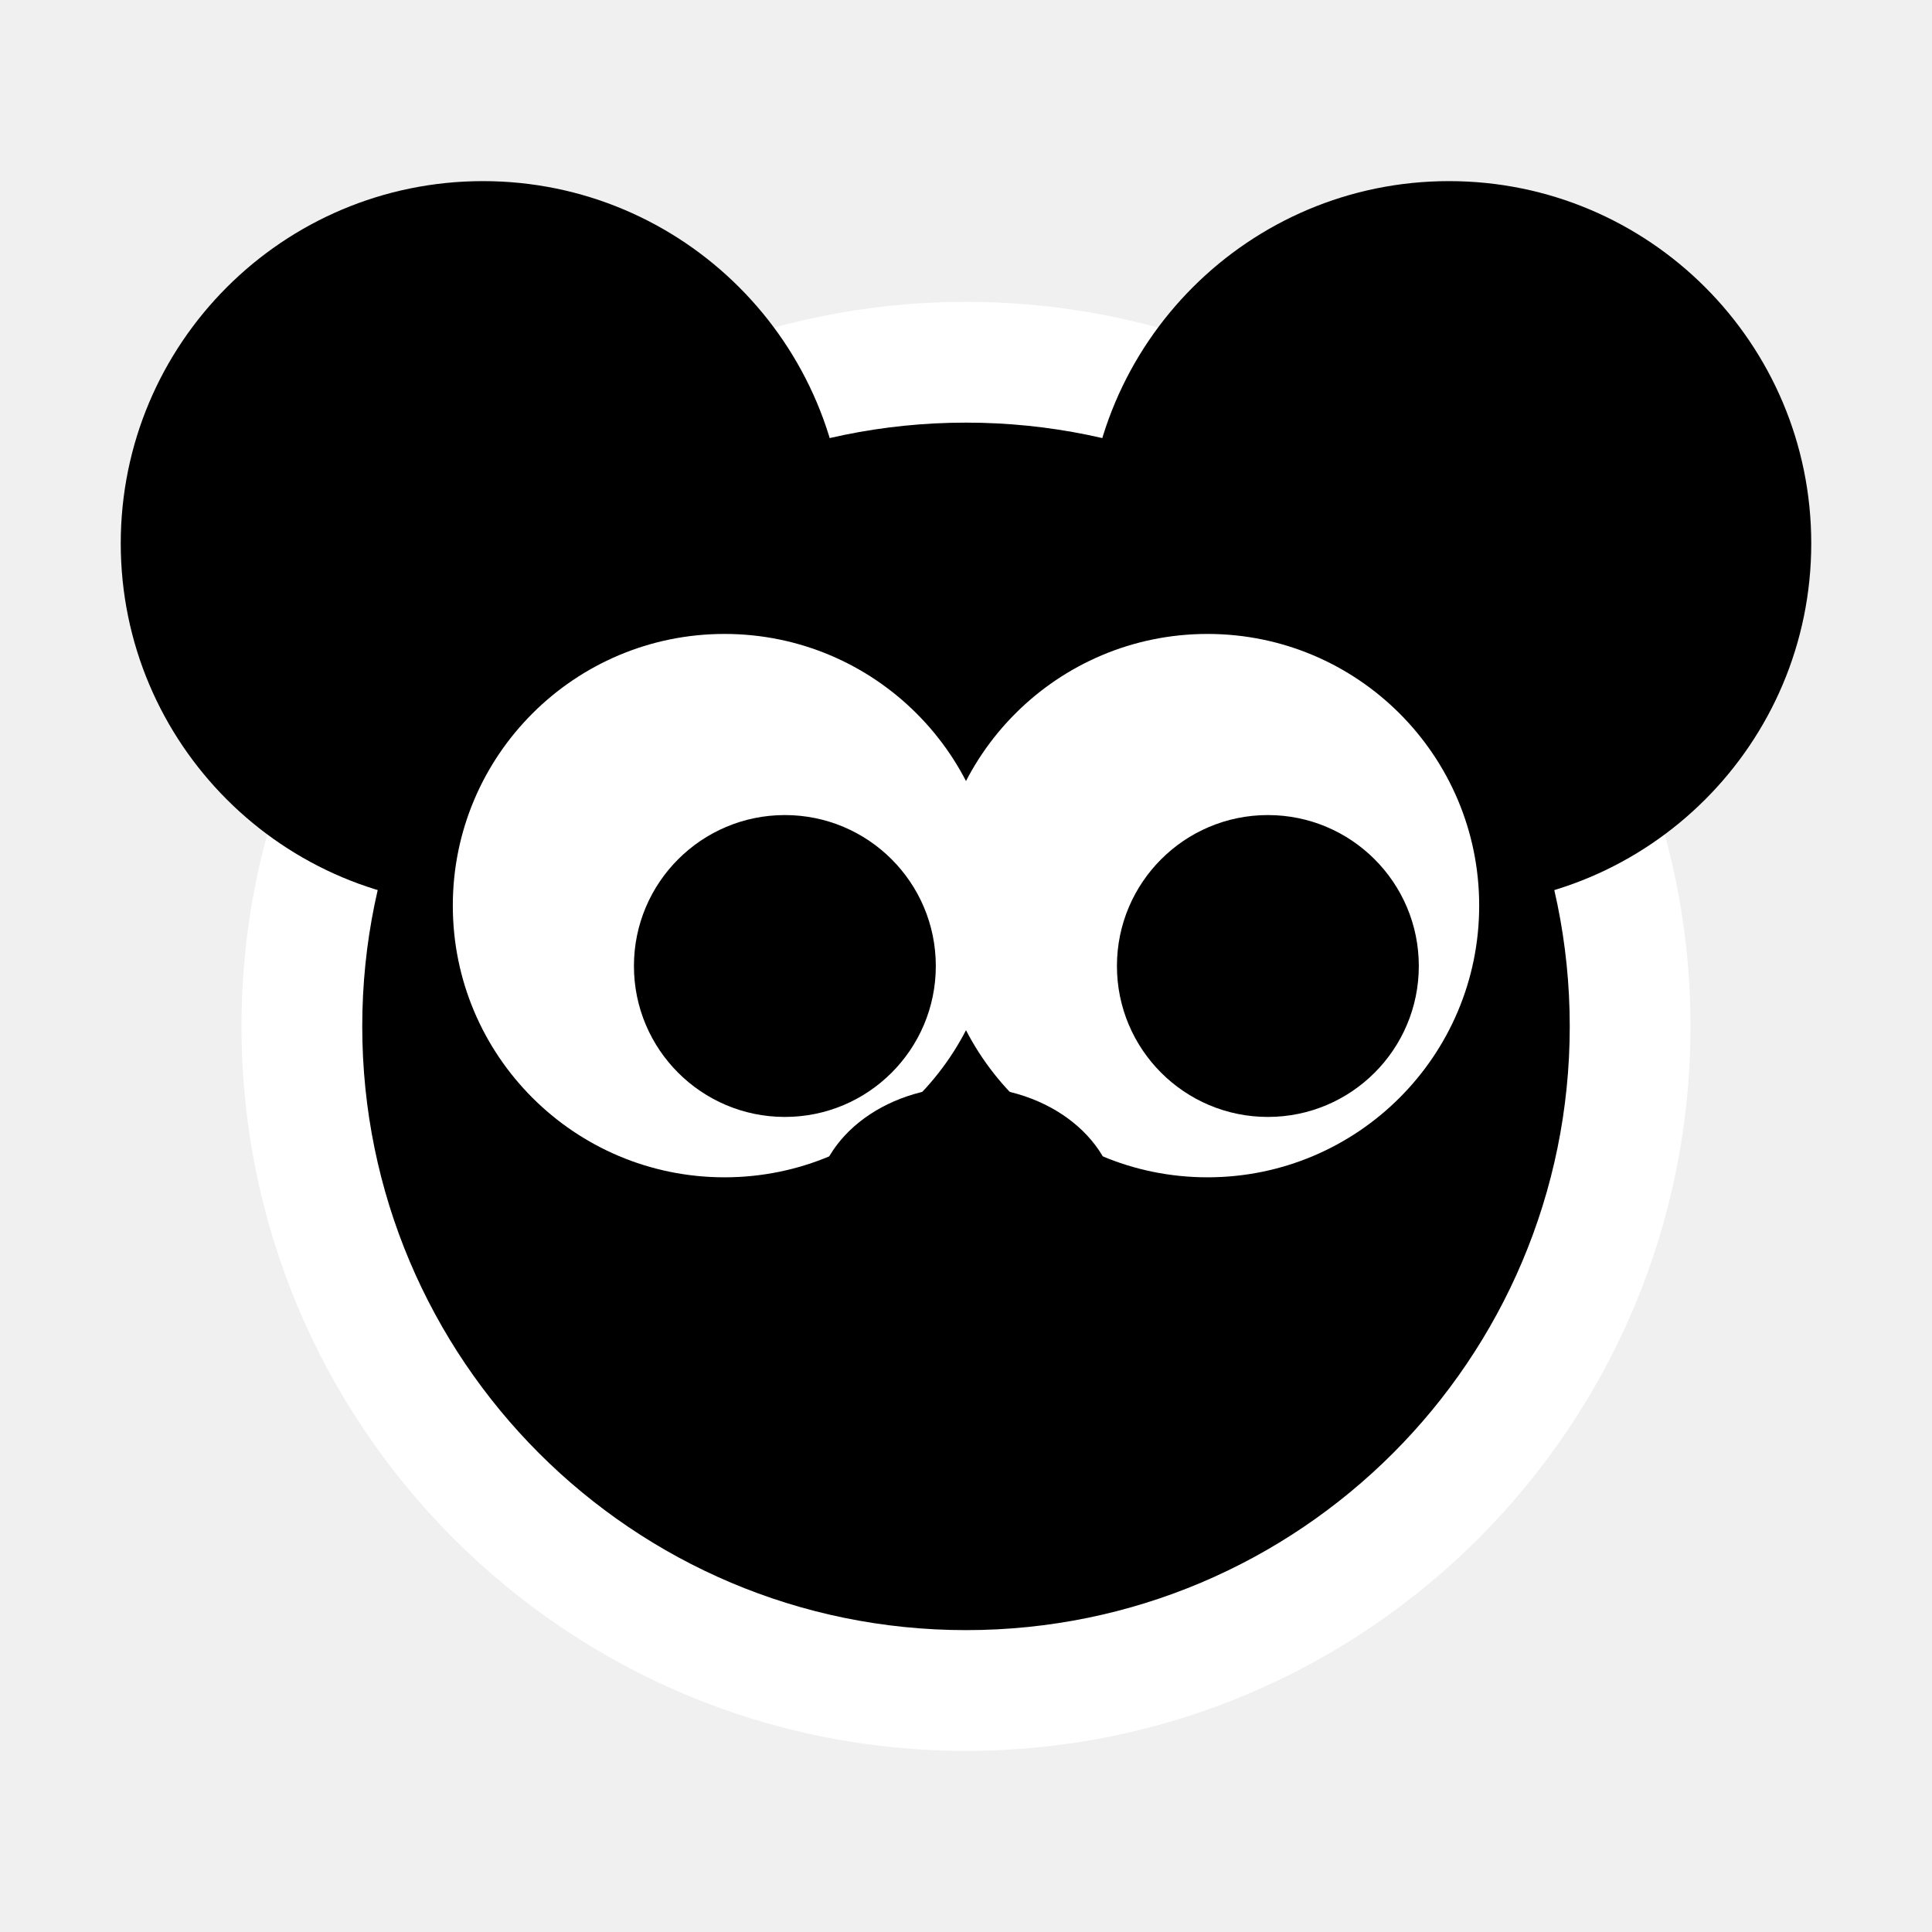
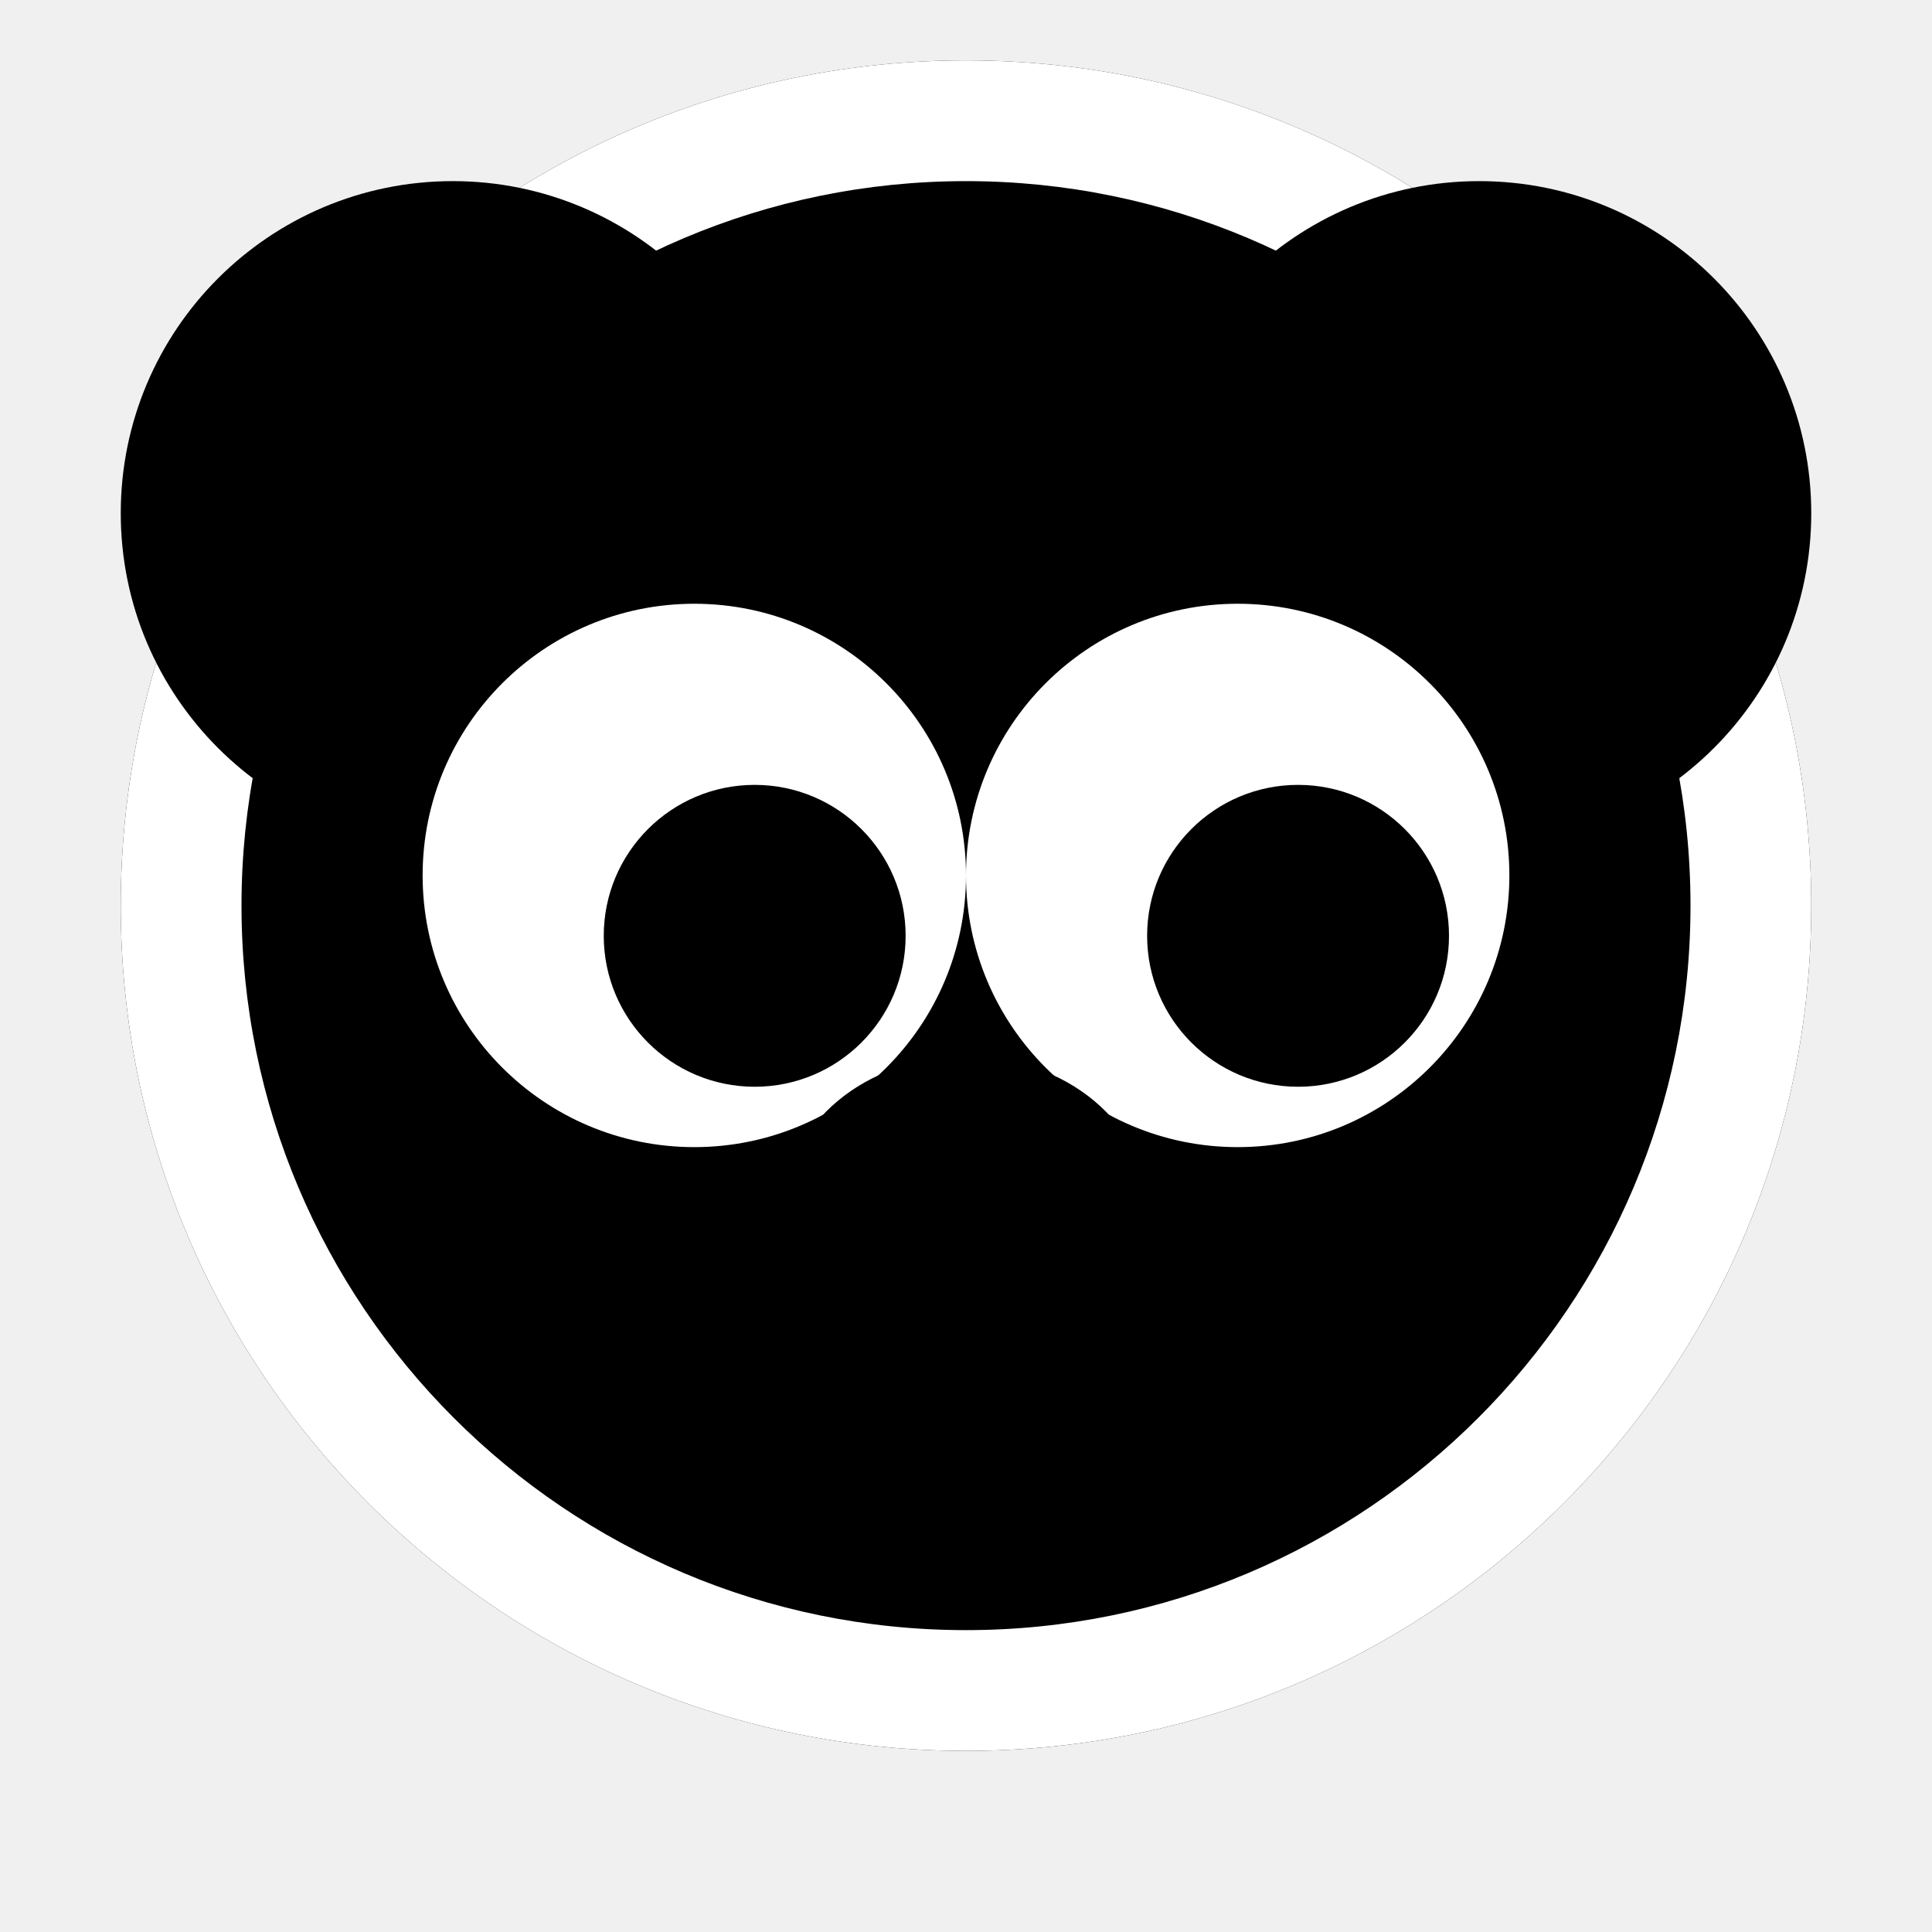
- <svg xmlns="http://www.w3.org/2000/svg" width="64px" height="64px" viewBox="0 0 64 64" version="1.1">
-   <g>
-     <circle cx="32" cy="34" r="24" fill="#ffffff" />
-     <circle cx="32" cy="34" r="20" fill="#000000" />
-     <circle cx="16" cy="18" r="12" fill="#000000" />
-     <circle cx="48" cy="18" r="12" fill="#000000" />
-     <circle cx="24" cy="30" r="9" fill="#ffffff" />
-     <circle cx="40" cy="30" r="9" fill="#ffffff" />
-     <circle cx="26" cy="32" r="5" fill="#000000" />
-     <circle cx="42" cy="32" r="5" fill="#000000" />
-     <ellipse cx="32" cy="40" rx="5" ry="4" fill="#000000" />
-   </g>
+ <svg xmlns="http://www.w3.org/2000/svg" viewBox="0 0 64 64">
+   <path d="M32 58c-15.46 0-28-12.54-28-28s12.54-28 28-28 28 12.54 28 28-12.54 28-28 28z" fill="#000" />
+   <path d="M32 6c13.25 0 24 10.75 24 24s-10.75 24-24 24S8 43.25 8 30 18.75 6 32 6m0-4C16.54 2 4 14.54 4 30s12.54 28 28 28 28-12.54 28-28S47.46 2 32 2z" fill="#fff" />
+   <circle cx="15" cy="17" r="11" fill="#000" />
+   <circle cx="49" cy="17" r="11" fill="#000" />
+   <circle cx="23" cy="29" r="9" fill="#fff" />
+   <circle cx="41" cy="29" r="9" fill="#fff" />
+   <circle cx="25" cy="31" r="5" fill="#000" />
+   <circle cx="43" cy="31" r="5" fill="#000" />
+   <ellipse cx="32" cy="40" rx="6" ry="5" fill="#000" />
</svg>
